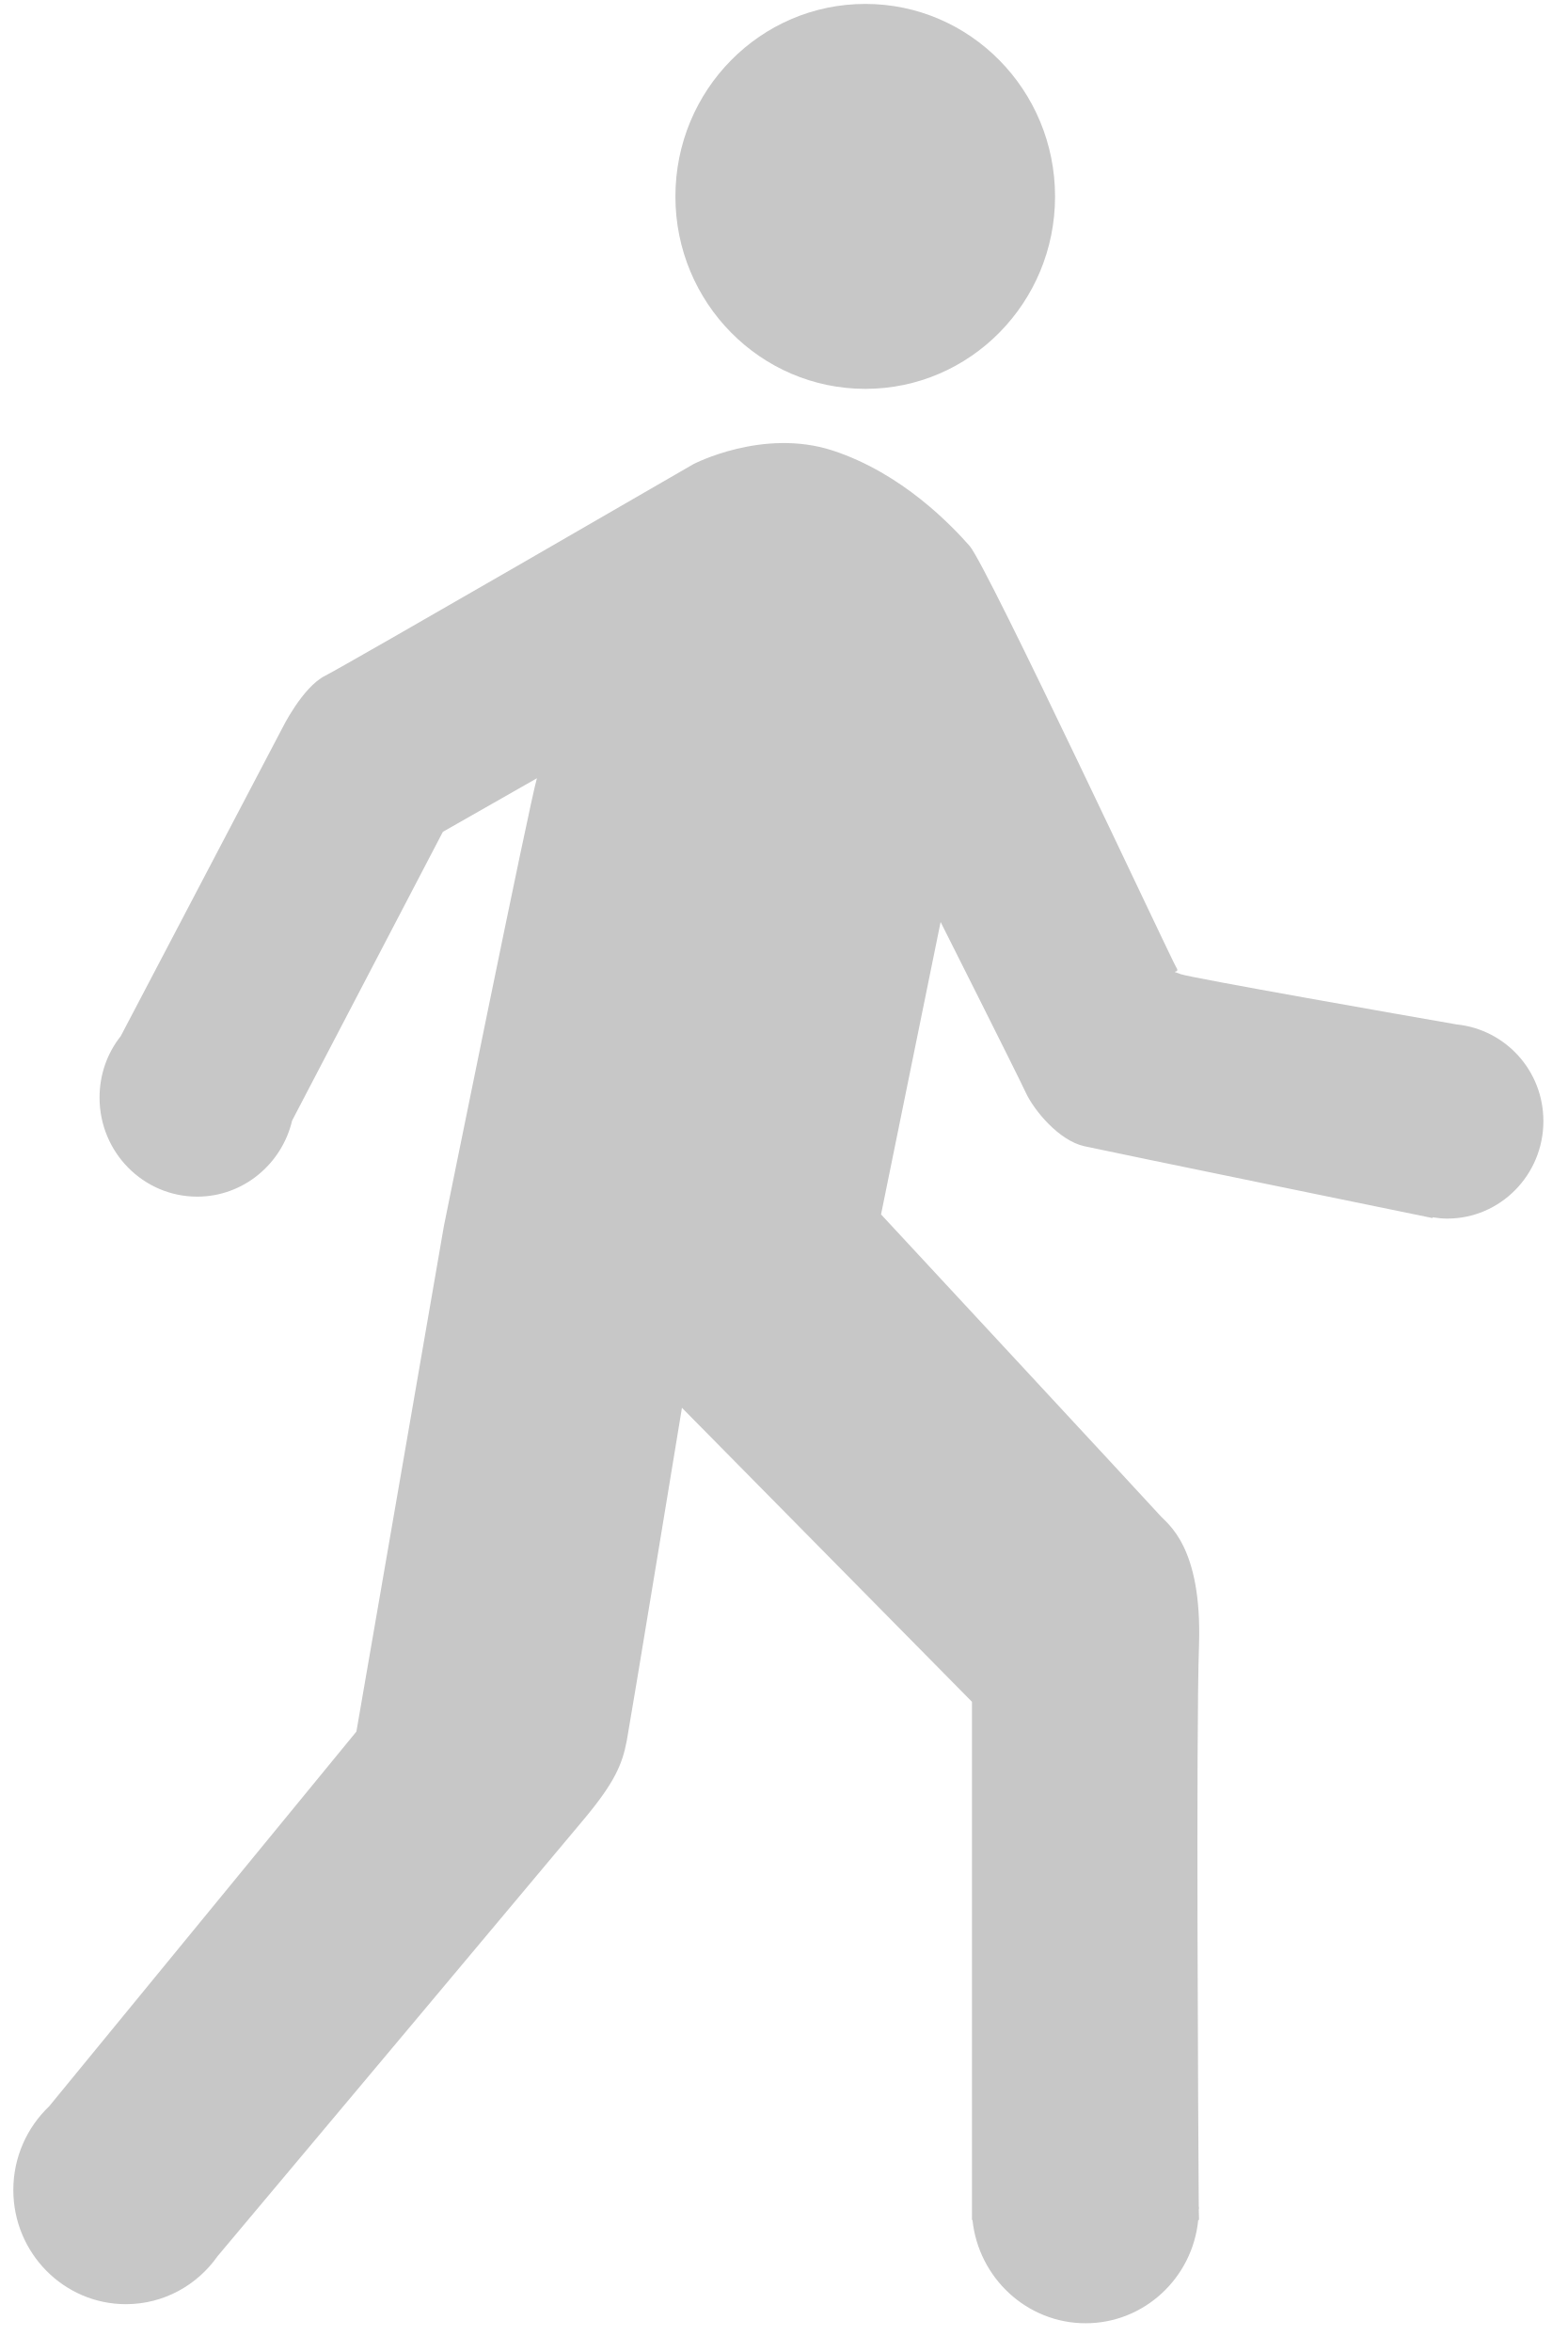
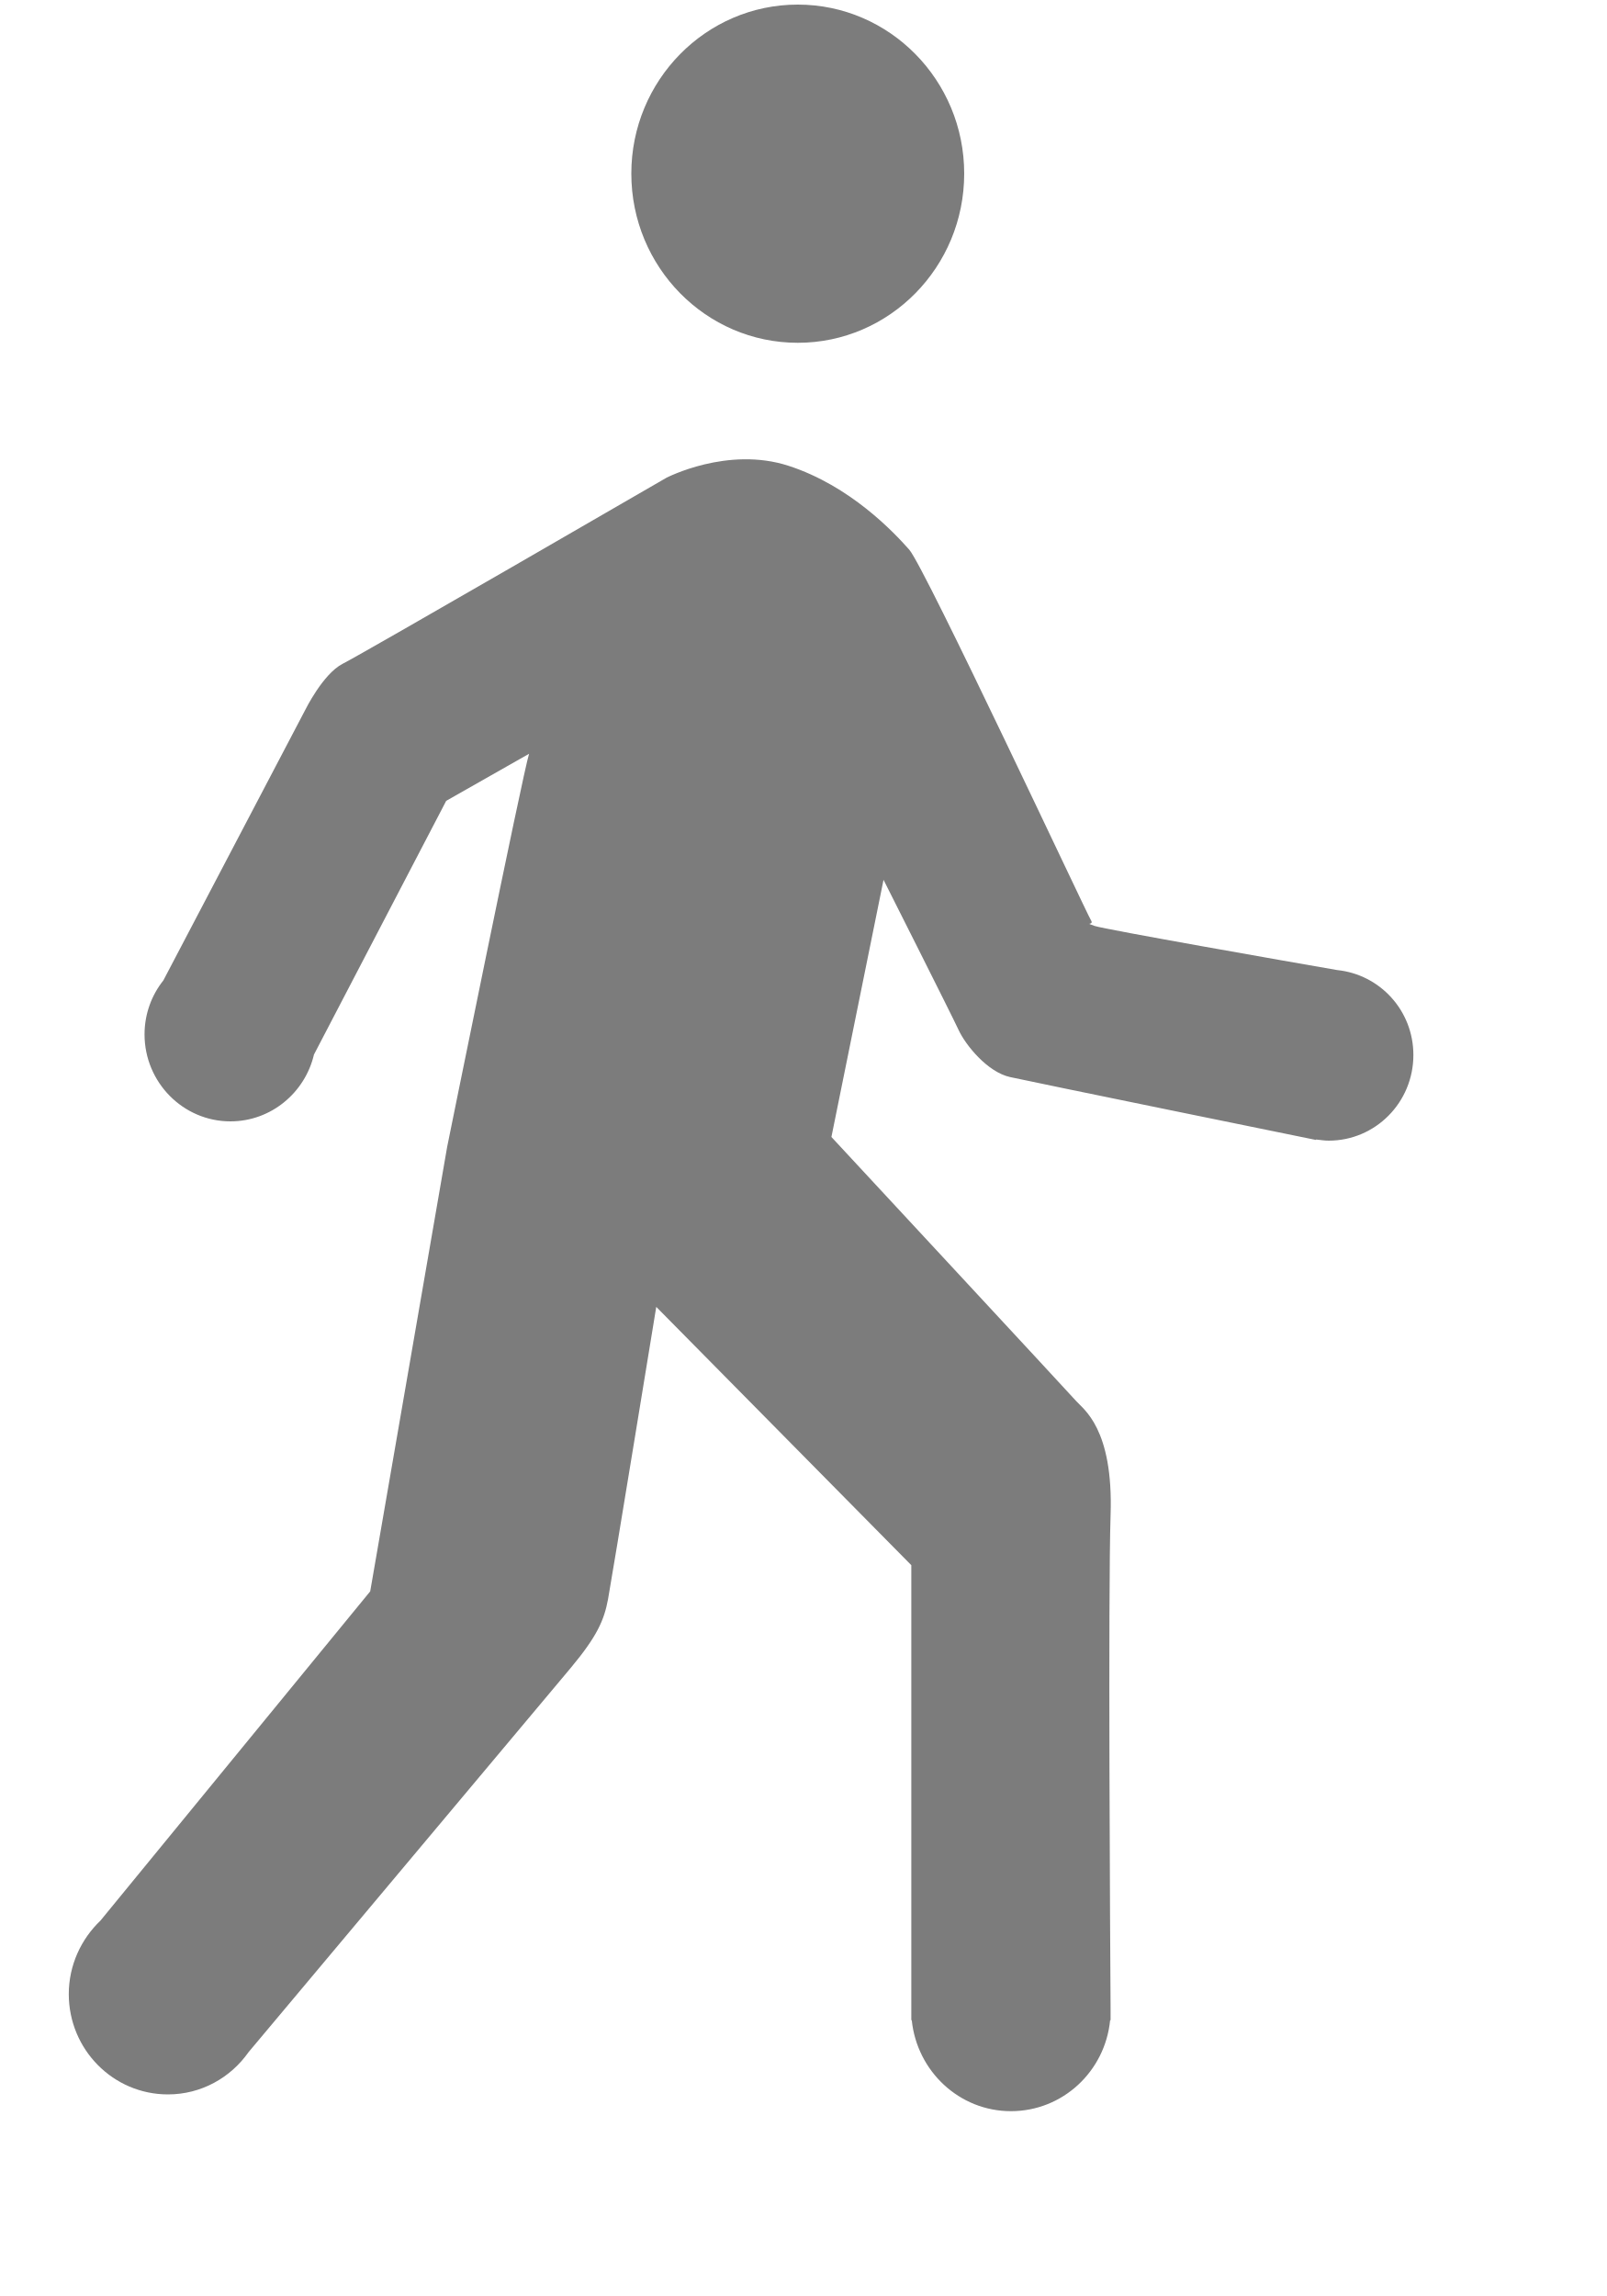
- <svg xmlns="http://www.w3.org/2000/svg" width="6px" height="9px" viewBox="0 0 6 9" version="1.1">
+ <svg xmlns="http://www.w3.org/2000/svg" width="7px" height="10px" viewBox="0 0 7 10" version="1.1">
  <defs />
-   <g id="Page-1" stroke="none" stroke-width="1" fill="none" fill-rule="evenodd" opacity="0.221">
-     <g id="iPhone-6-Copy-10" transform="translate(-150, -764)" fill="#000000">
-       <g id="Group-12" transform="translate(37, 518)">
-         <g id="Group-2" transform="translate(113, 243)">
-           <g id="Page-1" transform="translate(0, 3)">
-             <g id="Group" transform="translate(3, 4.5) scale(-1, 1) translate(-3, -4.5) ">
-               <path d="M3.415,0.752 C3.415,1.158 3.09,1.488 2.688,1.488 C2.287,1.488 1.962,1.158 1.962,0.752 C1.962,0.345 2.287,0.015 2.688,0.015 C3.09,0.015 3.415,0.345 3.415,0.752" id="Fill-19" />
-               <path d="M0.425,3.92 C0.627,3.885 1.435,3.743 1.48,3.728 C1.532,3.71 1.48,3.728 1.498,3.702 C1.515,3.676 2.22,2.168 2.289,2.089 C2.358,2.011 2.547,1.811 2.813,1.724 C3.08,1.637 3.346,1.776 3.346,1.776 C3.346,1.776 4.671,2.543 4.756,2.586 C4.843,2.63 4.92,2.787 4.92,2.787 L5.538,3.965 C5.589,4.029 5.619,4.111 5.619,4.2 C5.619,4.409 5.452,4.579 5.245,4.579 C5.069,4.579 4.921,4.454 4.882,4.288 L4.305,3.183 L3.945,2.978 C3.97,3.057 4.301,4.691 4.301,4.691 L4.636,6.626 L5.812,8.06 C5.896,8.14 5.949,8.254 5.949,8.38 C5.949,8.621 5.756,8.817 5.518,8.817 C5.373,8.817 5.245,8.744 5.167,8.633 C4.951,8.376 3.869,7.086 3.764,6.96 C3.648,6.821 3.618,6.751 3.601,6.66 C3.584,6.568 3.39,5.387 3.39,5.387 L2.28,6.512 L2.28,8.495 L2.278,8.495 C2.255,8.716 2.07,8.89 1.845,8.89 C1.621,8.89 1.436,8.717 1.414,8.495 L1.411,8.495 C1.411,8.495 1.411,8.48 1.412,8.456 C1.412,8.454 1.411,8.452 1.411,8.449 C1.411,8.447 1.412,8.444 1.412,8.441 C1.414,8.139 1.423,6.635 1.411,6.294 C1.399,5.915 1.532,5.832 1.562,5.797 C1.592,5.763 2.628,4.647 2.628,4.647 L2.4,3.528 C2.4,3.528 2.104,4.116 2.074,4.181 C2.044,4.246 1.949,4.364 1.85,4.386 C1.751,4.408 0.517,4.661 0.517,4.661 L0.517,4.658 C0.498,4.661 0.48,4.663 0.461,4.663 C0.258,4.663 0.093,4.496 0.093,4.29 C0.093,4.096 0.239,3.939 0.425,3.92 L0.425,3.92 Z" id="Fill-20" />
-             </g>
-           </g>
-         </g>
+   <g id="Page-1" stroke="none" stroke-width="1" fill="none" fill-rule="evenodd">
+     <g id="iPhone-6-Copy-9" transform="translate(-148, -714)" fill="#7C7C7C">
+       <g id="Group-21" transform="translate(148, 714)">
+         <path d="M4.2,0.756 C4.2,1.163 3.875,1.493 3.475,1.493 C3.075,1.493 2.75,1.163 2.75,0.756 C2.75,0.35 3.075,0.02 3.475,0.02 C3.875,0.02 4.2,0.35 4.2,0.756" id="Fill-19" transform="translate(3.475, 0.756378) scale(-1, 1) translate(-3.475, -0.756378) " />
+         <path d="M0.632,4.225 C0.834,4.19 1.643,4.048 1.688,4.033 C1.739,4.015 1.688,4.033 1.705,4.007 C1.722,3.981 2.427,2.473 2.496,2.394 C2.565,2.316 2.754,2.116 3.021,2.029 C3.287,1.942 3.554,2.081 3.554,2.081 C3.554,2.081 4.878,2.848 4.964,2.891 C5.05,2.935 5.127,3.092 5.127,3.092 L5.745,4.27 C5.796,4.334 5.827,4.416 5.827,4.505 C5.827,4.714 5.659,4.884 5.453,4.884 C5.276,4.884 5.128,4.759 5.089,4.593 L4.513,3.488 L4.152,3.283 C4.178,3.362 4.509,4.996 4.509,4.996 L4.844,6.931 L6.019,8.365 C6.103,8.445 6.157,8.559 6.157,8.685 C6.157,8.926 5.964,9.122 5.725,9.122 C5.58,9.122 5.452,9.049 5.374,8.938 C5.159,8.681 4.076,7.391 3.971,7.265 C3.855,7.126 3.825,7.056 3.808,6.965 C3.791,6.873 3.598,5.692 3.598,5.692 L2.487,6.817 L2.487,8.799 L2.485,8.799 C2.462,9.021 2.278,9.195 2.053,9.195 C1.828,9.195 1.643,9.022 1.621,8.799 L1.619,8.799 C1.619,8.799 1.619,8.785 1.619,8.761 C1.619,8.759 1.619,8.757 1.619,8.754 C1.619,8.751 1.619,8.749 1.619,8.746 C1.621,8.444 1.63,6.94 1.619,6.599 C1.606,6.22 1.739,6.137 1.769,6.102 C1.799,6.068 2.835,4.952 2.835,4.952 L2.608,3.832 C2.608,3.832 2.311,4.421 2.281,4.486 C2.251,4.551 2.156,4.669 2.057,4.691 C1.959,4.713 0.724,4.965 0.724,4.965 L0.724,4.963 C0.705,4.965 0.687,4.968 0.669,4.968 C0.465,4.968 0.3,4.801 0.3,4.595 C0.3,4.401 0.446,4.244 0.632,4.225 L0.632,4.225 Z" id="Fill-20" transform="translate(3.228303, 5.597382) scale(-1, 1) translate(-3.228303, -5.597382) " />
      </g>
    </g>
  </g>
</svg>
